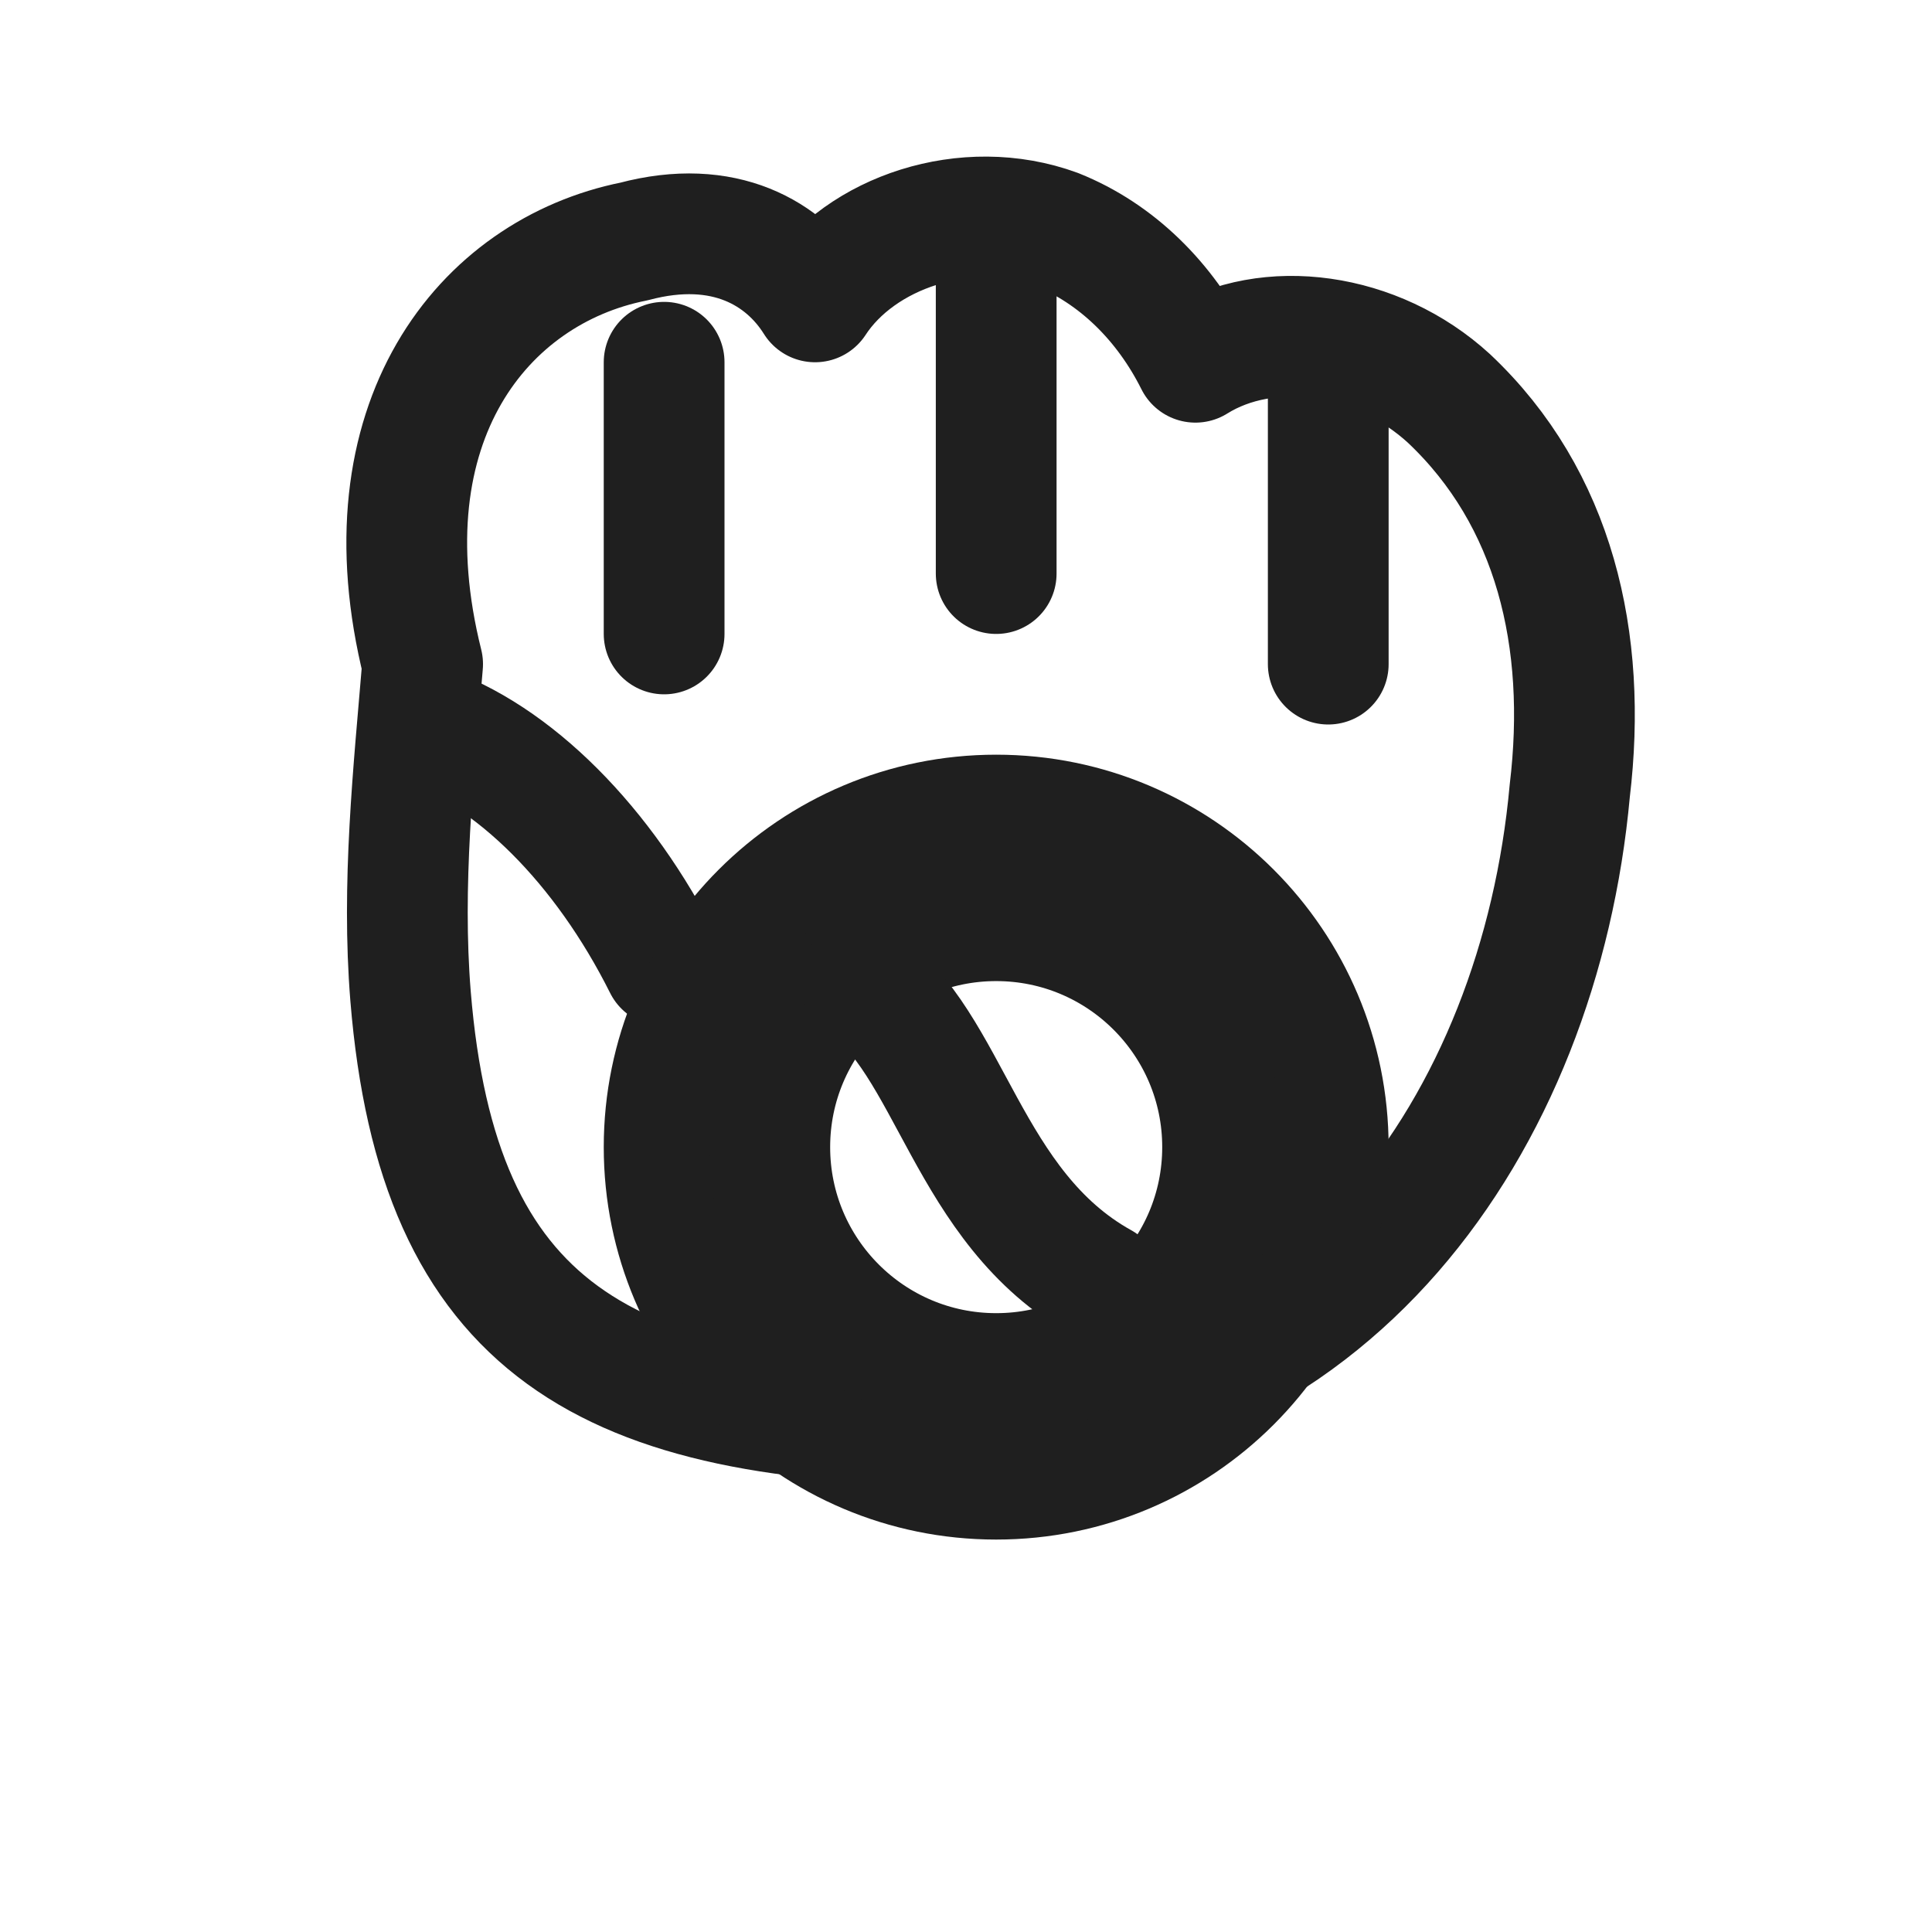
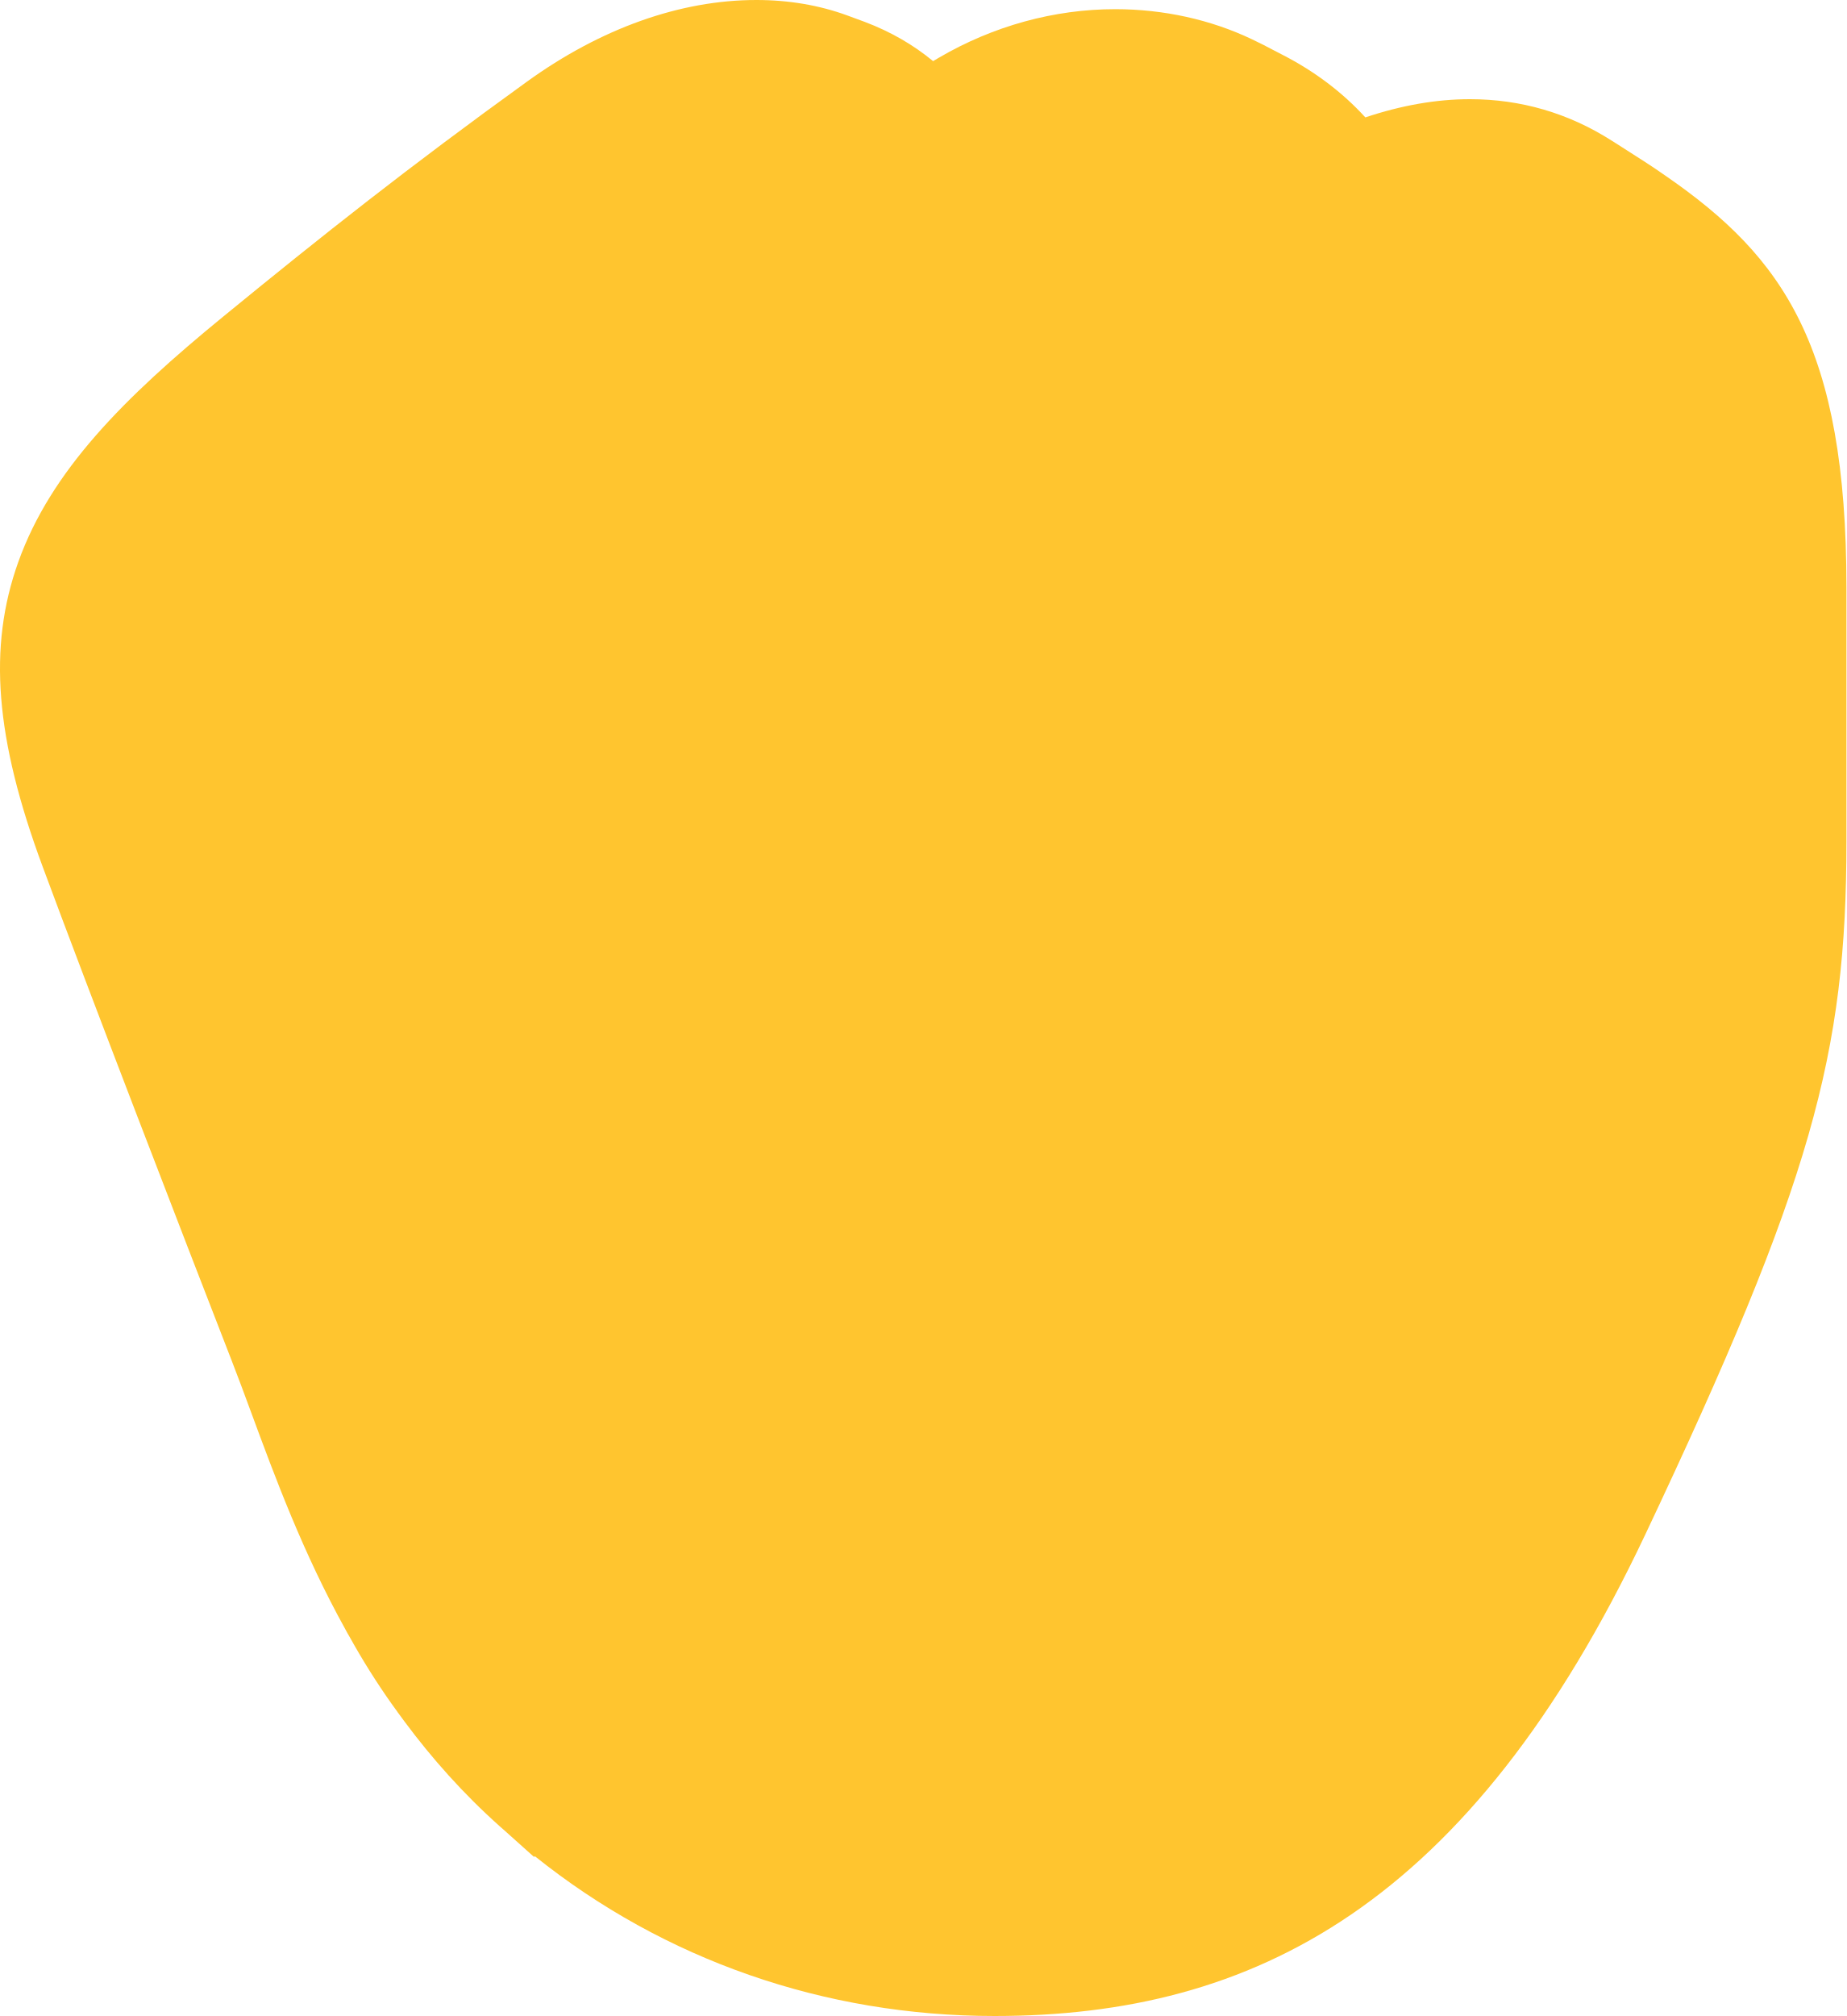
- <svg xmlns="http://www.w3.org/2000/svg" height="40px" viewBox="0 0 64 64" width="40px" fill="none" stroke="#1f1f1f" stroke-width="4" stroke-linecap="round" stroke-linejoin="round">
-   <path d="M14 22c-2-8 2-13 7-14 3-.8 5 .4 6 2 1.5-2.3 5-3.5 8-2.4 2 .8 3.6 2.4 4.6 4.4 2.4-1.5 6-1 8.4 1.2 3.5 3.3 4.6 8 4 13-1 11-8 21-20 21S14.5 44 13.6 33c-.3-3.7.1-7.4.4-11Z" />
-   <path d="M22 12v9M33 9v10M44 13v9" />
-   <path d="M14 24c3 1 6 4 8 8" />
-   <circle cx="33" cy="38" r="11" />
-   <circle cx="33" cy="38" r="7.5" />
-   <path d="M28.5 32.5c3 2 3.5 7.5 8 10" />
+ <svg xmlns="http://www.w3.org/2000/svg" viewBox="0 0 157.271 171.671">
+   <path d="M157.271 50.016v21.653c0 18.072-2.956 29.02-17.146 59.029-14.942 31.592-33.366 40.973-55.415 40.973-14.495 0-28.127-4.775-39.138-13.594l-.099.037-2.456-2.2-.455-.401c-3.126-2.791-5.788-5.797-8.083-8.885a27.104 27.104 0 0 1-.567-.769c-.033-.042-.07-.087-.091-.132-.141-.186-.273-.376-.409-.562a61.532 61.532 0 0 1-3.626-5.764 11.327 11.327 0 0 1-.36-.641c-3.626-6.533-6.02-13.032-8.029-18.473-.575-1.555-1.116-3.023-1.649-4.387-4.16-10.688-12.215-31.572-16.114-42.098-4.052-10.928-4.672-18.684-2.079-25.94 2.778-7.765 8.993-13.979 17.469-20.912C27.516 20 34.801 14.232 44.869 6.964 51.174 2.41 57.938 0 64.429 0c2.749 0 5.346.442 7.727 1.311.426.157.897.326 1.514.558 2.187.827 4.13 1.951 5.805 3.336.174-.099.339-.199.5-.294 4.626-2.704 9.82-4.13 15.017-4.13 4.11 0 8.137.889 11.651 2.567.761.364 1.203.587 1.708.86l.885.459c2.762 1.414 5.139 3.225 7.058 5.33 3.076-1.03 6.061-1.551 8.91-1.551 4.337 0 8.393 1.187 12.056 3.519l.873.554c1.674 1.067 2.518 1.6 3.82 2.51 9.934 6.876 15.318 14.488 15.318 34.987" fill="#ffc52f" />
</svg>
